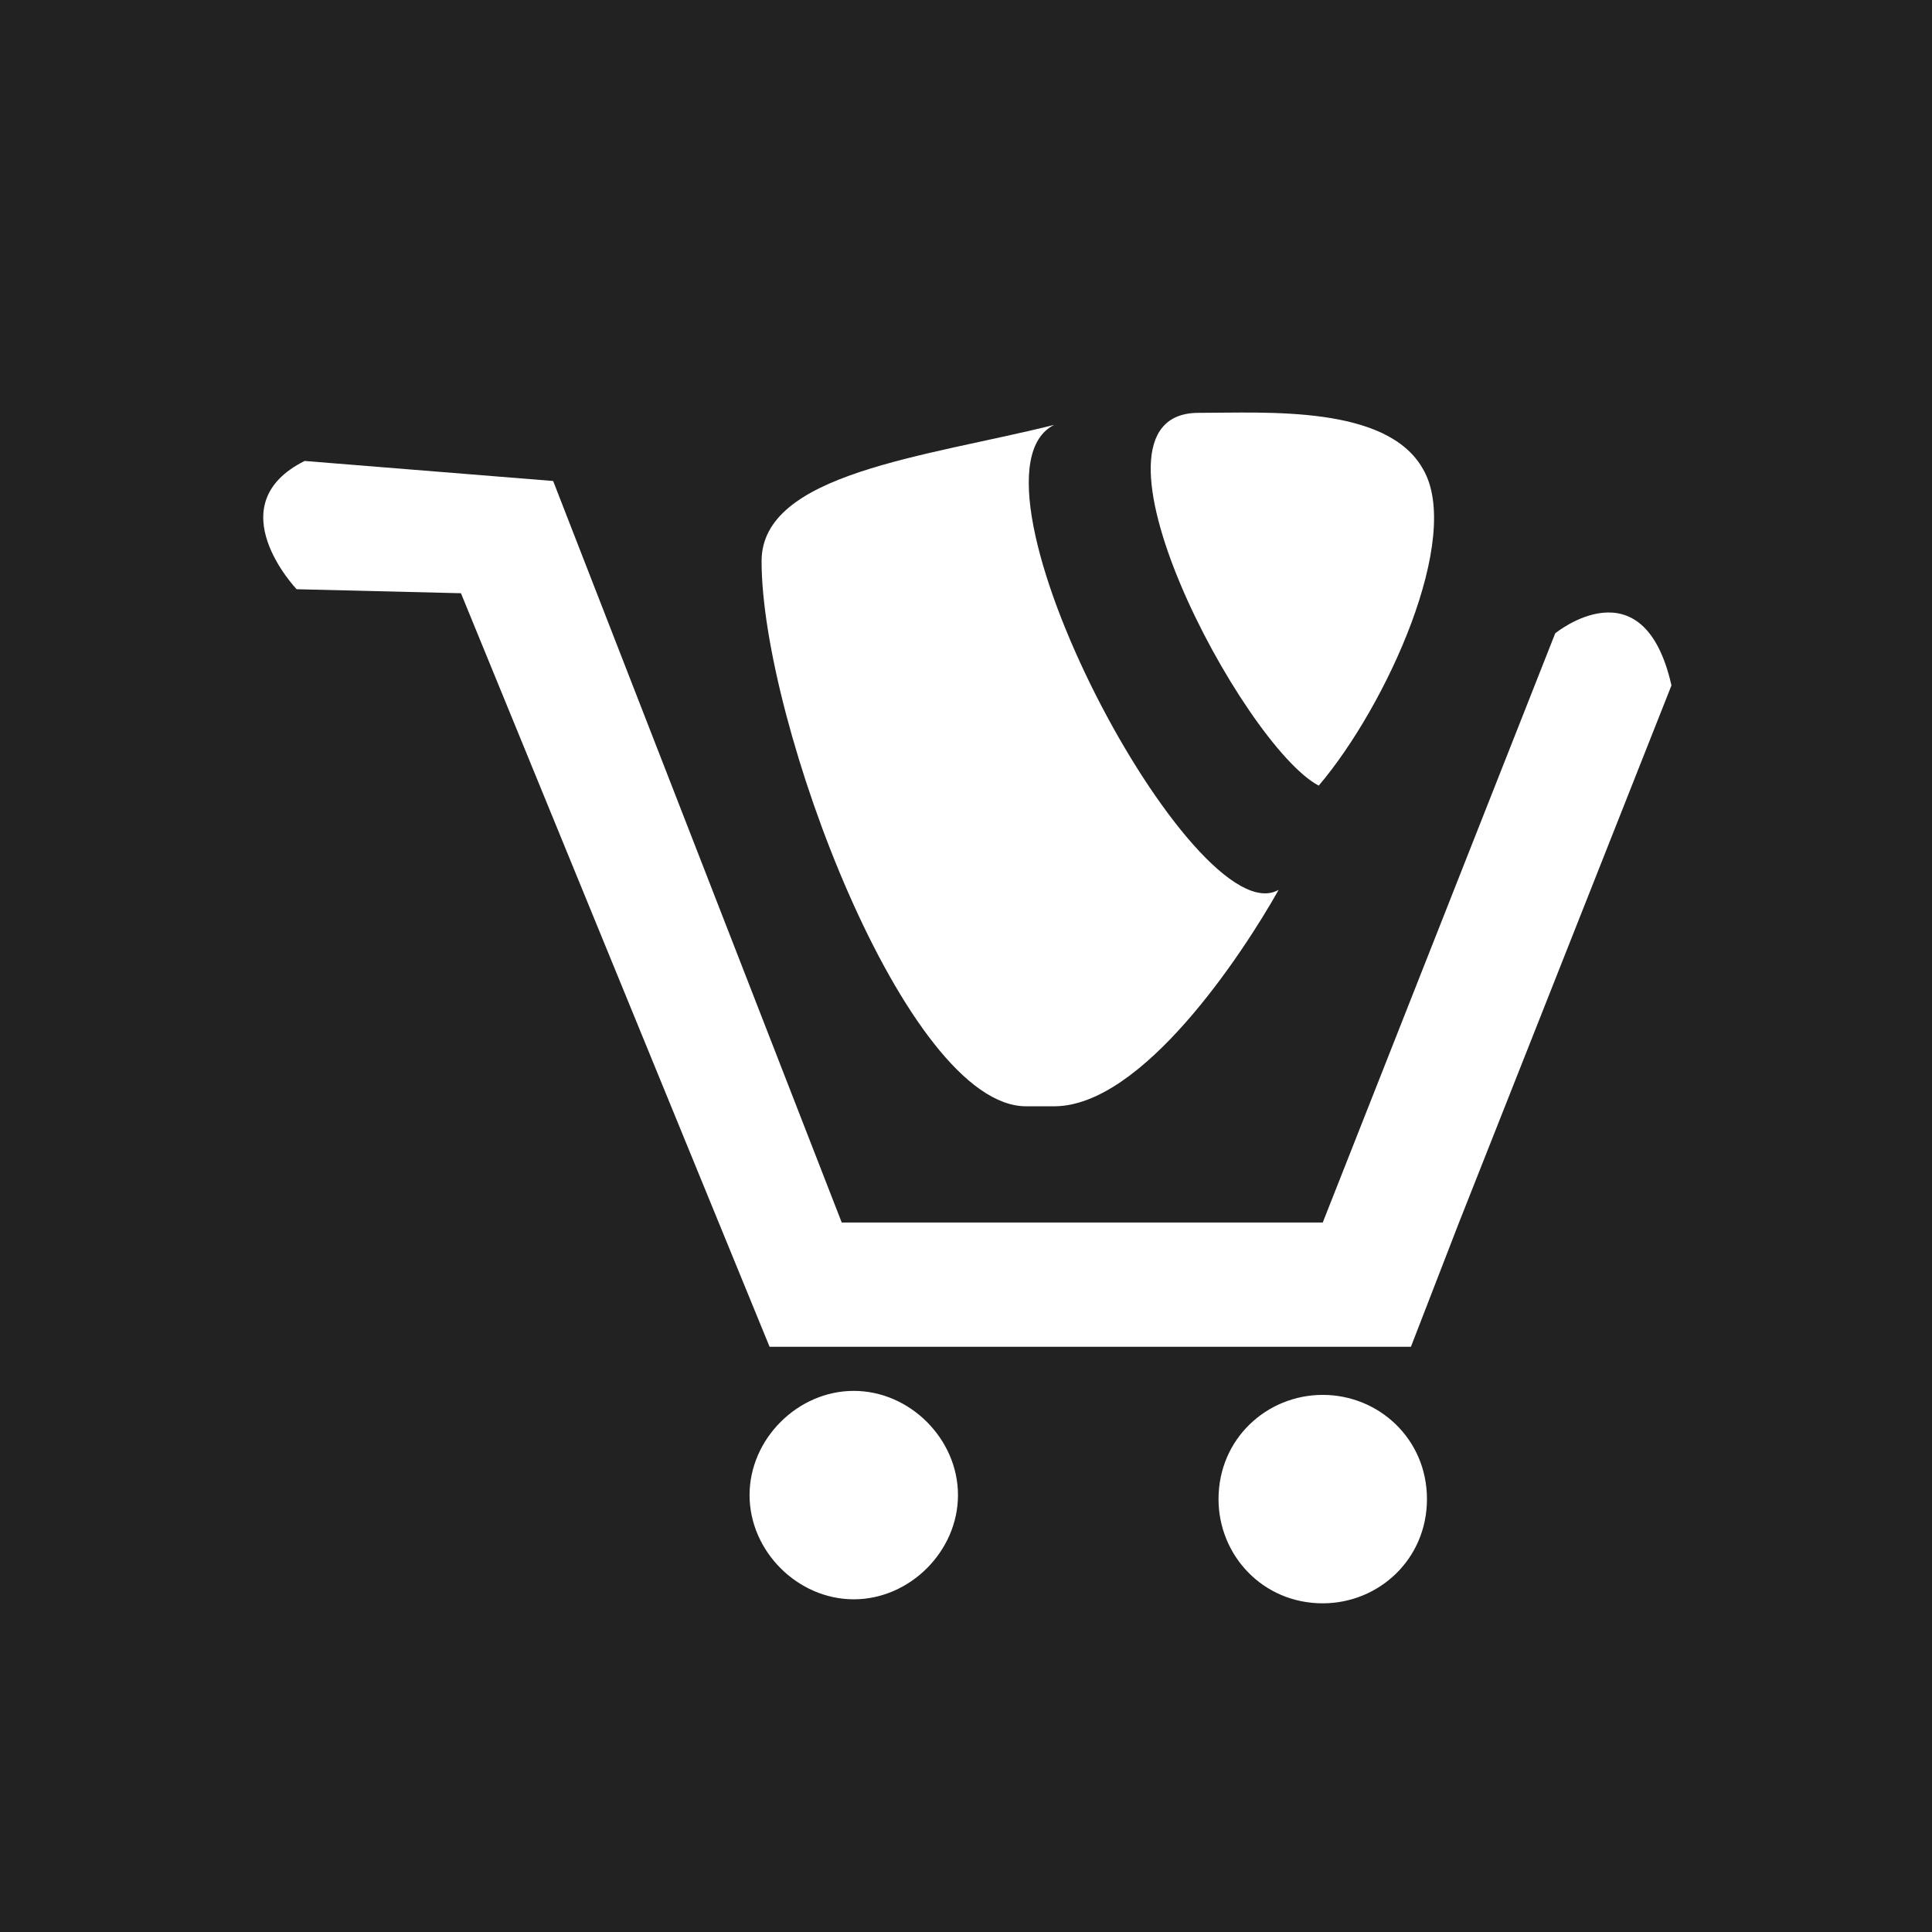
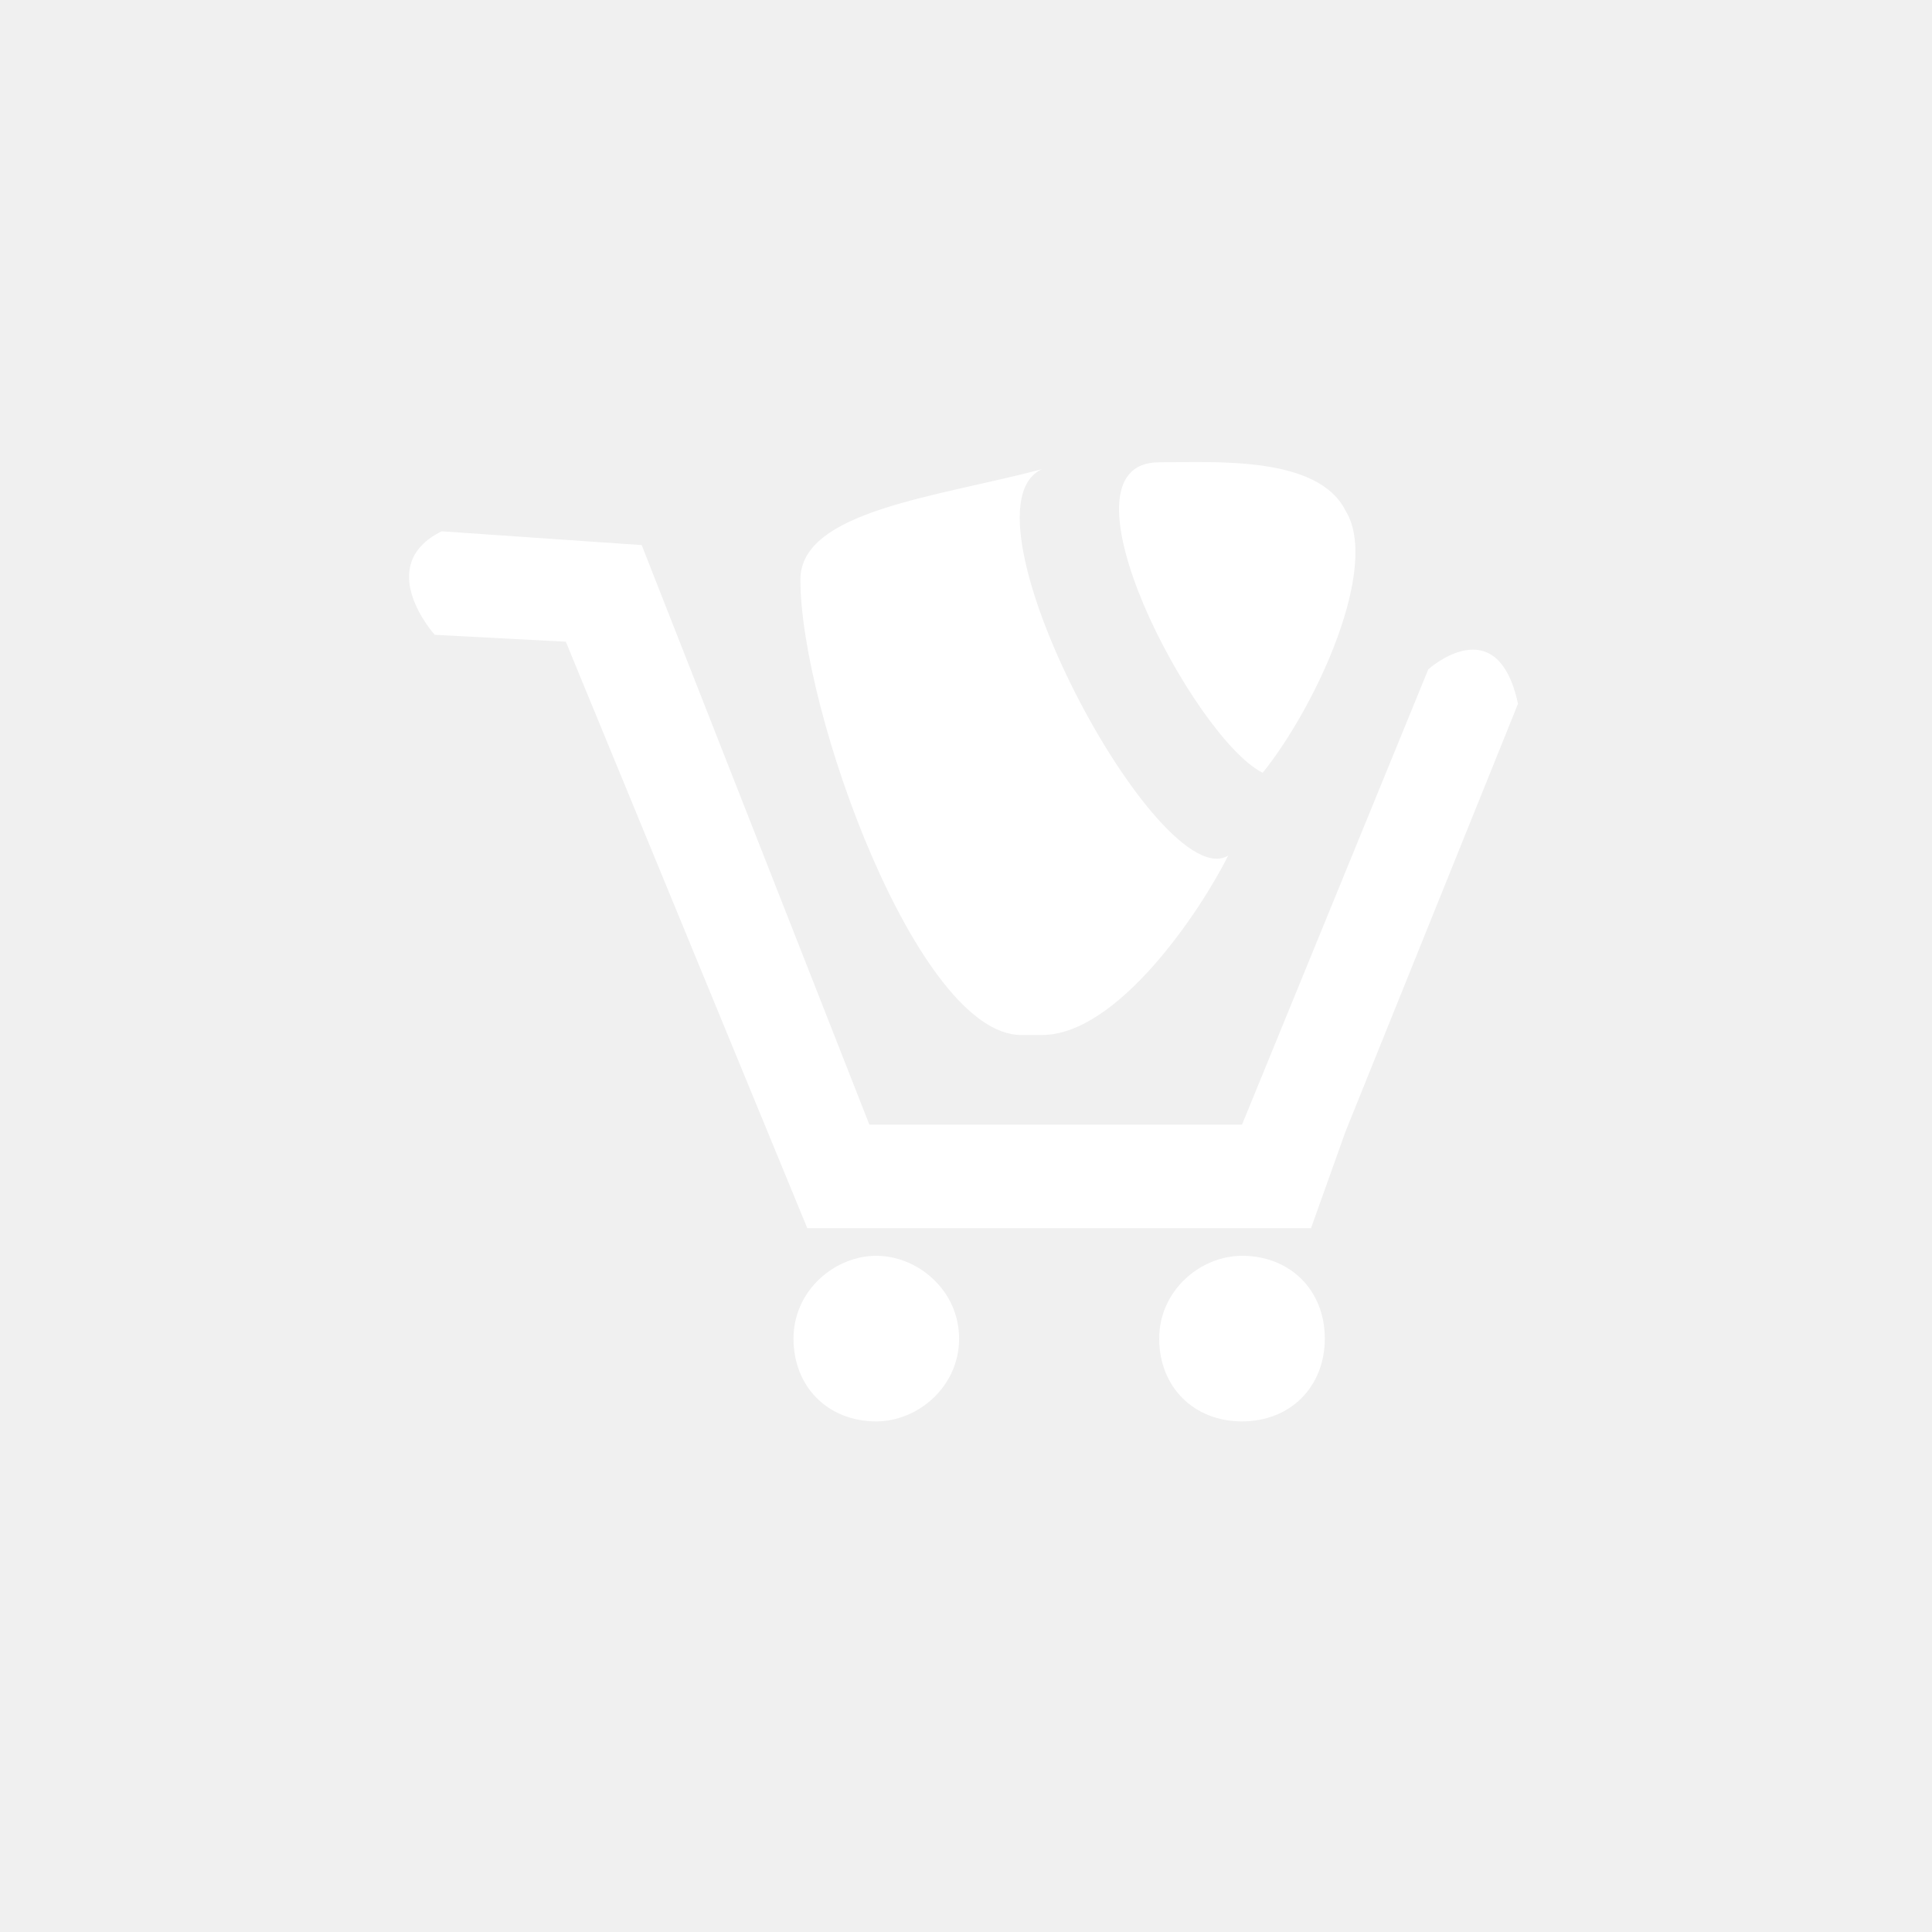
- <svg xmlns="http://www.w3.org/2000/svg" version="1.1" id="Layer_x5F_1_x5F_1" x="0px" y="0px" viewBox="0 0 48.2 48.2" enable-background="new 0 0 48.2 48.2" xml:space="preserve">
-   <rect x="0" y="60" fill-rule="evenodd" clip-rule="evenodd" fill="#1E2F40" width="48.2" height="48.2" />
-   <g>
-     <g>
-       <path fill="#3B7EB0" d="M-30.2,21.2c2.8-3.2,5.7-10,4.2-12.6c-1.5-2.6-6.3-2.2-9-2.2C-40.3,6.5-33.2,19.6-30.2,21.2z" />
-       <path fill="#3B7EB0" d="M-40.6,6.8c-5.1,1.3-11.7,2-11.7,5.5c0,6.4,5.7,21.6,10.5,21.6h1.1c3.5,0,7.5-6.1,8.9-8.6    C-35.1,27.2-44.9,8.9-40.6,6.8z" />
-     </g>
-     <path fill-rule="evenodd" clip-rule="evenodd" fill="#1E2F40" d="M-42.1,36.4c0.1-0.5,0.2-1.1,0.2-1.8l10.4,0l8-20.1   c0,0,2.9-2.5,3.9,1.7l-8.9,22.4l-13.6-0.9C-41.9,37-41.9,37.3-42.1,36.4z" />
-     <path fill-rule="evenodd" clip-rule="evenodd" fill="#1E2F40" d="M-47.6,34.4l-9.8-25l-8.3-0.7c-3,1.5-0.3,4.4-0.3,4.4l5.6,0.1   l10.4,25.4h21.6l1.7-4.3H-47.6z" />
-     <path fill-rule="evenodd" clip-rule="evenodd" fill="#1E2F40" d="M-47.2,40.1c1.9,0,3.5,1.6,3.5,3.5s-1.6,3.5-3.5,3.5   c-1.9,0-3.5-1.6-3.5-3.5S-49.1,40.1-47.2,40.1z" />
-     <path fill-rule="evenodd" clip-rule="evenodd" fill="#1E2F40" d="M-31.4,40.2c1.9,0,3.5,1.6,3.5,3.5c0,1.9-1.6,3.5-3.5,3.5   c-1.9,0-3.5-1.6-3.5-3.5C-34.8,41.7-33.3,40.2-31.4,40.2z" />
-   </g>
-   <rect x="68.6" y="116.7" fill-rule="evenodd" clip-rule="evenodd" fill="#1E2F40" width="48.2" height="48.2" />
-   <rect x="135.6" y="176.7" fill-rule="evenodd" clip-rule="evenodd" fill="#1E2F40" width="48.2" height="48.2" />
-   <path fill="#FFFFFF" d="M26.3,70.6C23.1,71.4,19,71.8,19,74c0,4,3.6,13.6,6.6,13.6h0.7c2.2,0,4.7-3.8,5.6-5.4  C29.8,83.4,23.7,71.9,26.3,70.6z M35.5,71.7c-0.9-1.6-3.9-1.4-5.6-1.4c-3.3,0,1.1,8.3,3,9.3C34.6,77.6,36.5,73.4,35.5,71.7z" />
-   <path fill-rule="evenodd" clip-rule="evenodd" fill="#FFFFFF" d="M41.7,77.1c-0.7-3.1-2.9-1.3-2.9-1.3L33,90.5H21L13.8,72l-6.2-0.5  c-2.2,1.1-0.2,3.2-0.2,3.2l4.1,0.1l7.7,18.8h16l1.2-3.1h0L41.7,77.1z M21.3,94.7c-1.4,0-2.6,1.2-2.6,2.6s1.2,2.6,2.6,2.6  c1.4,0,2.6-1.2,2.6-2.6S22.7,94.7,21.3,94.7z M33,94.8c-1.4,0-2.6,1.1-2.6,2.6c0,1.4,1.1,2.6,2.6,2.6c1.4,0,2.6-1.1,2.6-2.6  C35.6,95.9,34.4,94.8,33,94.8z" />
-   <rect x="0" y="0" fill-rule="evenodd" clip-rule="evenodd" fill="#222222" width="48.2" height="48.2" />
-   <path fill="#FFFFFF" d="M26.3,10.6C23.1,11.4,19,11.8,19,14c0,4,3.6,13.6,6.6,13.6h0.7c2.2,0,4.7-3.8,5.6-5.4  C29.8,23.4,23.7,11.9,26.3,10.6z M35.5,11.7c-0.9-1.6-3.9-1.4-5.6-1.4c-3.3,0,1.1,8.3,3,9.3C34.6,17.6,36.5,13.4,35.5,11.7z" />
-   <path fill-rule="evenodd" clip-rule="evenodd" fill="#FFFFFF" d="M41.7,17.1c-0.7-3.1-2.9-1.3-2.9-1.3L33,30.5H21L13.8,12l-6.2-0.5  c-2.2,1.1-0.2,3.2-0.2,3.2l4.1,0.1l7.7,18.8h16l1.2-3.1h0L41.7,17.1z M21.3,34.7c-1.4,0-2.6,1.2-2.6,2.6s1.2,2.6,2.6,2.6  c1.4,0,2.6-1.2,2.6-2.6S22.7,34.7,21.3,34.7z M33,34.8c-1.4,0-2.6,1.1-2.6,2.6c0,1.4,1.1,2.6,2.6,2.6c1.4,0,2.6-1.1,2.6-2.6  C35.6,35.9,34.4,34.8,33,34.8z" />
-   <rect x="135.7" y="176.7" display="none" fill-rule="evenodd" clip-rule="evenodd" fill="#92CFF4" width="48.2" height="48.2" />
-   <g>
-     <g>
-       <path fill="#FFFFFF" d="M176.3,196.8c-0.7-3.1-2.9-1.3-2.9-1.3l-5.8,14.7h-11.9l-7.3-18.5l-6.2-0.5c-2.2,1.1-0.2,3.2-0.2,3.2    l4.1,0.1l7.7,18.8h16l1.2-3.1h0L176.3,196.8z M156,214.4c-1.4,0-2.6,1.2-2.6,2.6c0,1.4,1.2,2.6,2.6,2.6s2.6-1.2,2.6-2.6    C158.6,215.5,157.4,214.4,156,214.4z M167.7,214.4c-1.4,0-2.6,1.1-2.6,2.6c0,1.4,1.1,2.6,2.6,2.6c1.4,0,2.6-1.1,2.6-2.6    C170.3,215.6,169.1,214.4,167.7,214.4z M155.4,203.1l5.7,0.3c0.5,0,1.3-0.3,1.7-0.7l10.2-10.2c0.4-0.4,0.4-1,0-1.4l-6.6-6.6    c-0.4-0.4-1-0.4-1.4,0l-10.2,10.2c-0.4,0.4-0.7,1.2-0.7,1.7l0.3,5.7C154.3,202.6,154.8,203.1,155.4,203.1z M156.9,197.7    c0.8-0.8,2.1-0.8,2.9,0c0.8,0.8,0.8,2.1,0,2.9c-0.8,0.8-2.1,0.8-2.9,0C156.1,199.7,156.1,198.5,156.9,197.7z" />
-     </g>
-   </g>
-   <path fill="#FFFFFF" d="M109.2,133.8c-0.3-1.3-0.9-1.8-1.5-1.8l0,0H82.6l-1.3-3.2l-6.2-0.5c-2.2,1.1-0.2,3.2-0.2,3.2l4.1,0.1  l7.7,18.8h16l1.2-3.1h0L109.2,133.8z M88.9,151.4c-1.4,0-2.6,1.2-2.6,2.6c0,1.4,1.2,2.6,2.6,2.6c1.4,0,2.6-1.2,2.6-2.6  C91.5,152.5,90.3,151.4,88.9,151.4z M100.6,151.4c-1.4,0-2.6,1.1-2.6,2.6c0,1.4,1.1,2.6,2.6,2.6c1.4,0,2.6-1.1,2.6-2.6  C103.2,152.6,102,151.4,100.6,151.4z" />
-   <g display="none">
-     <g display="inline">
-       <rect x="109.7" y="124.9" fill="#EE7401" width="1" height="31.4" />
-     </g>
-     <g display="inline">
-       <rect x="107.7" y="127.6" fill="#EE7401" width="1" height="28.7" />
-     </g>
-     <g display="inline">
-       <rect x="105.7" y="133.5" fill="#EE7401" width="1" height="22.8" />
-     </g>
-     <g display="inline">
-       <rect x="103.7" y="138.1" fill="#EE7401" width="1" height="18.1" />
-     </g>
-     <g display="inline">
-       <rect x="101.7" y="140" fill="#EE7401" width="1" height="16.3" />
-     </g>
-     <g display="inline">
-       <rect x="99.7" y="139.7" fill="#EE7401" width="1" height="16.6" />
-     </g>
-     <g display="inline">
-       <rect x="97.7" y="138.1" fill="#EE7401" width="1" height="18.1" />
-     </g>
-     <g display="inline">
-       <rect x="95.7" y="136.8" fill="#EE7401" width="1" height="19.5" />
-     </g>
-     <g display="inline">
-       <rect x="93.7" y="135.6" fill="#EE7401" width="1" height="20.7" />
-     </g>
-     <g display="inline">
-       <rect x="91.7" y="138.1" fill="#EE7401" width="1" height="18.1" />
-     </g>
-     <g display="inline">
-       <rect x="89.7" y="143.1" fill="#EE7401" width="1" height="13.2" />
-     </g>
-     <g display="inline">
-       <rect x="87.7" y="147.4" fill="#EE7401" width="1" height="8.9" />
-     </g>
-     <g display="inline">
-       <rect x="85.7" y="146.5" fill="#EE7401" width="1" height="9.7" />
-     </g>
-     <g display="inline">
-       <rect x="83.7" y="145" fill="#EE7401" width="1" height="11.3" />
-     </g>
-     <g display="inline">
-       <rect x="81.7" y="143.1" fill="#EE7401" width="1" height="13.2" />
-     </g>
-     <g display="inline">
-       <rect x="79.7" y="142.5" fill="#EE7401" width="1" height="13.8" />
-     </g>
-     <g display="inline">
-       <rect x="77.7" y="146" fill="#EE7401" width="1" height="10.3" />
-     </g>
-     <g display="inline">
-       <rect x="75.7" y="151.1" fill="#EE7401" width="1" height="5.2" />
-     </g>
-   </g>
-   <g>
-     <path fill="#FFFFFF" d="M112.4,127l-0.2-1.9l-0.4-2.9l-2.4,1.8l-1.5,1.2l-0.9,0.7l1.8,0.8l-3.9,9.1l-1.3,3.1l0,0.1l0,0c0,0,0,0,0,0   l-0.4-0.3l-0.6-0.4l-1.4-1l-4.7-3.5l-0.2-0.1c-0.1,0-0.1-0.1-0.1,0l-0.2,0.4l-0.4,0.7l-0.7,1.4l-1.3,2.5l-3.1,5.9l-0.1,0.1   c0,0.1,0,0.1-0.1,0l-0.3-0.2l-0.5-0.3l-1.1-0.7l-3.9-2.5l-1.4-0.9c-0.1-0.1-0.1,0-0.1,0.1l-0.1,0.1l-0.3,0.6l-1.1,2.4l-1.7,3.8   l-3.2,7l2,0.9l3.2-7l1.5-3.2l0.5-1.1l0.1-0.3c0,0,0-0.1,0.1-0.1l0.1,0.1l0.5,0.3l2.6,1.6l2.2,1.4l1.1,0.7l0.6,0.4   c0,0,0.1,0.1,0.1,0l0.1-0.1l0.2-0.3l4.1-7.8l0.8-1.6l0.5-1l0.1-0.2c0-0.1,0.1,0,0.1,0.1l2.8,2.1l2.4,1.8l1.3,0.9l1,0.7   c0,0,0.1,0,0.1,0.1l0-0.1l0.1-0.2l2.3-5.5l3.9-9.1l1.8,0.8L112.4,127z" />
-   </g>
-   <g>
-     <path fill="#1E2F40" d="M106.5,131.9l-1.6,3.7l-1.3,3.1l0,0.1l0,0c0,0,0,0,0,0l-0.4-0.3l-0.6-0.4l-1.4-1l-4.7-3.5l-0.2-0.1   c-0.1,0-0.1-0.1-0.1,0l-0.2,0.4l-0.4,0.7l-0.7,1.4l-1.3,2.5l-3.1,5.9l-0.1,0.1c0,0.1,0,0.1-0.1,0l-0.3-0.2l-0.5-0.3l-1.1-0.7   l-3.9-2.5l-1.4-0.9c-0.1-0.1-0.1,0-0.1,0.1l-0.1,0.1l-0.3,0.6l1.2,2.8l0.1-0.3c0,0,0-0.1,0.1-0.1l0.1,0.1l0.5,0.3l2.6,1.6l2.2,1.4   l1.1,0.7l0.6,0.4c0,0,0.1,0.1,0.1,0l0.1-0.1l0.2-0.3l4.1-7.8l0.8-1.6l0.5-1l0.1-0.2c0-0.1,0.1,0,0.1,0.1l2.8,2.1l2.4,1.8l1.3,0.9   l1,0.7c0,0,0.1,0,0.1,0.1l0-0.1l0.1-0.2l2.3-5.5l1.7-4.1L106.5,131.9z" />
-   </g>
-   <path fill="#1E2F40" d="M196.2,55.1c-0.3-1.3-0.9-1.8-1.5-1.8l0,0h-25.2l-1.3-3.2l-6.2-0.5c-2.2,1.1-0.2,3.2-0.2,3.2l4.1,0.1  l7.7,18.8h16l1.2-3.1h0L196.2,55.1z M175.9,72.7c-1.4,0-2.6,1.2-2.6,2.6c0,1.4,1.2,2.6,2.6,2.6c1.4,0,2.6-1.2,2.6-2.6  C178.5,73.9,177.3,72.7,175.9,72.7z M187.6,72.8c-1.4,0-2.6,1.1-2.6,2.6c0,1.4,1.1,2.6,2.6,2.6c1.4,0,2.6-1.1,2.6-2.6  C190.2,73.9,189,72.8,187.6,72.8z" />
-   <g>
-     <path fill="#EE7401" d="M200.9,47.4l-0.3-2.1l-0.4-3.2l-2.6,1.9l-1.7,1.3l-1,0.8l1.9,0.8l-4.2,9.9l-1.4,3.3l0,0.1l0,0c0,0,0,0,0,0   l-0.5-0.4l-0.6-0.5l-1.5-1.1l-5.1-3.8l-0.2-0.1c-0.1,0-0.1-0.1-0.1,0l-0.2,0.4l-0.4,0.8l-0.8,1.5l-1.4,2.7l-3.4,6.4l-0.1,0.1   c0,0.1,0,0.1-0.1,0.1l-0.3-0.2l-0.6-0.4l-1.2-0.8l-4.3-2.7l-1.5-1c-0.1-0.1-0.1,0-0.1,0.1l-0.1,0.2l-0.3,0.6l-1.2,2.6l-1.9,4.1   l-3.4,7.6l2.2,1l3.4-7.6l1.6-3.5l0.5-1.2l0.1-0.3c0,0,0-0.1,0.1-0.1l0.1,0.1l0.6,0.4l2.8,1.8l2.3,1.5l1.2,0.8l0.6,0.4   c0,0,0.1,0.1,0.1,0l0.1-0.2l0.2-0.3l4.4-8.4l0.9-1.7l0.6-1.1l0.1-0.2c0-0.1,0.1,0.1,0.2,0.1l3,2.2l2.6,1.9l1.4,1l1,0.8   c0,0,0.1,0,0.1,0.1l0-0.1l0.1-0.2l2.5-6l4.2-9.9l1.9,0.8L200.9,47.4z" />
-   </g>
-   <g>
-     <path fill="#1E2F40" d="M154.8-58.2c-0.3-1.3-0.9-1.8-1.5-1.8l0,0h-25.2l-1.3-3.2l-6.2-0.5c-2.2,1.1-0.2,3.2-0.2,3.2l4.1,0.1   l7.7,18.8h16l1.2-3.1h0L154.8-58.2z M134.4-40.6c-1.4,0-2.6,1.2-2.6,2.6c0,1.4,1.2,2.6,2.6,2.6c1.4,0,2.6-1.2,2.6-2.6   C137-39.5,135.9-40.6,134.4-40.6z M146.2-40.6c-1.4,0-2.6,1.1-2.6,2.6c0,1.4,1.1,2.6,2.6,2.6c1.4,0,2.6-1.1,2.6-2.6   C148.7-39.4,147.6-40.6,146.2-40.6z" />
-     <line fill="none" stroke="#EE7401" stroke-miterlimit="10" x1="155.8" y1="-67.1" x2="155.8" y2="-35.7" />
-     <line fill="none" stroke="#EE7401" stroke-miterlimit="10" x1="153.8" y1="-64.4" x2="153.8" y2="-35.7" />
-     <line fill="none" stroke="#EE7401" stroke-miterlimit="10" x1="151.8" y1="-58.5" x2="151.8" y2="-35.7" />
-     <line fill="none" stroke="#EE7401" stroke-miterlimit="10" x1="149.8" y1="-53.9" x2="149.8" y2="-35.7" />
-     <line fill="none" stroke="#EE7401" stroke-miterlimit="10" x1="147.8" y1="-52" x2="147.8" y2="-35.7" />
-     <line fill="none" stroke="#EE7401" stroke-miterlimit="10" x1="145.8" y1="-52.3" x2="145.8" y2="-35.7" />
-     <line fill="none" stroke="#EE7401" stroke-miterlimit="10" x1="143.8" y1="-53.9" x2="143.8" y2="-35.7" />
-     <line fill="none" stroke="#EE7401" stroke-miterlimit="10" x1="141.8" y1="-55.2" x2="141.8" y2="-35.7" />
-     <line fill="none" stroke="#EE7401" stroke-miterlimit="10" x1="139.8" y1="-56.4" x2="139.8" y2="-35.7" />
-     <line fill="none" stroke="#EE7401" stroke-miterlimit="10" x1="137.8" y1="-53.9" x2="137.8" y2="-35.7" />
-     <line fill="none" stroke="#EE7401" stroke-miterlimit="10" x1="135.8" y1="-48.9" x2="135.8" y2="-35.7" />
-     <line fill="none" stroke="#EE7401" stroke-miterlimit="10" x1="133.8" y1="-44.6" x2="133.8" y2="-35.7" />
-     <line fill="none" stroke="#EE7401" stroke-miterlimit="10" x1="131.8" y1="-45.5" x2="131.8" y2="-35.7" />
-     <line fill="none" stroke="#EE7401" stroke-miterlimit="10" x1="129.8" y1="-47" x2="129.8" y2="-35.7" />
-     <line fill="none" stroke="#EE7401" stroke-miterlimit="10" x1="127.8" y1="-48.9" x2="127.8" y2="-35.7" />
-     <line fill="none" stroke="#EE7401" stroke-miterlimit="10" x1="125.8" y1="-49.5" x2="125.8" y2="-35.7" />
-     <line fill="none" stroke="#EE7401" stroke-miterlimit="10" x1="123.8" y1="-46" x2="123.8" y2="-35.7" />
-     <line fill="none" stroke="#EE7401" stroke-miterlimit="10" x1="121.8" y1="-40.9" x2="121.8" y2="-35.7" />
-     <g>
-       <g>
-         <g>
-           <path fill="#F0841E" d="M120.8-35.7l3.4-7.6l1.6-3.5l0.5-1.2l0.1-0.3c0,0,0-0.1,0.1-0.1l0.1,0.1l0.6,0.4l2.8,1.8l2.3,1.5      l1.2,0.8l0.6,0.4c0,0,0.1,0.1,0.1,0l0.1-0.2l0.2-0.3l4.4-8.4l0.9-1.7l0.4-0.7l0.2-0.4l0.1-0.2c0-0.1,0.1,0.1,0.2,0.1l3,2.2      l2.6,1.9l1.4,1l0.7,0.5l0.3,0.3c0,0,0.1,0,0.1,0.1l0-0.1l0.1-0.2l2.5-6l4.2-9.9l1.9,0.8l-0.2-1.3l-0.3-2.1l-0.4-3.2l-2.6,1.9      l-1.7,1.3l-1,0.8l1.9,0.8l-4.2,9.9l-1.4,3.3l0,0.1l0,0c0,0,0,0,0,0l-0.2-0.1l-0.3-0.2l-0.6-0.5l-1.5-1.1l-5.1-3.8l-0.2-0.1      c-0.1,0-0.1-0.1-0.1,0l-0.2,0.4l-0.4,0.8l-0.8,1.5l-1.4,2.7l-3.4,6.4l-0.1,0.1c0,0.1,0,0.1-0.1,0.1l-0.3-0.2l-0.6-0.4l-1.2-0.8      L127-51l-1.2-0.8l-0.3-0.2c-0.1-0.1-0.1,0-0.1,0.1l-0.1,0.2l-0.3,0.6l-1.2,2.6l-1.9,4.1l-3.4,7.6L120.8-35.7z" />
-         </g>
-       </g>
-     </g>
-   </g>
+ <svg xmlns="http://www.w3.org/2000/svg" version="1.1" id="Ebene_1" x="0px" y="0px" viewBox="0 0 28 28" style="enable-background:new 0 0 28 28;" xml:space="preserve">
+   <style type="text/css">
+ 	.st0{fill:#FFFFFF;}
+ </style>
+   <path class="st0" d="M12.7,18.2c-0.6,0-1.2,0.5-1.2,1.2s0.5,1.2,1.2,1.2c0.6,0,1.2-0.5,1.2-1.2S13.3,18.2,12.7,18.2z M22,10.2  c-0.3-1.4-1.3-0.5-1.3-0.5L18,16.3h-5.4L9.3,7.9L6.4,7.7c-1,0.5-0.1,1.5-0.1,1.5l1.9,0.1l3.5,8.5h7.3l0.5-1.4l0,0L22,10.2z M18,18.2  c-0.6,0-1.2,0.5-1.2,1.2s0.5,1.2,1.2,1.2s1.2-0.5,1.2-1.2S18.7,18.2,18,18.2z M15.1,6.8c-1.5,0.4-3.5,0.6-3.5,1.6  c0,1.9,1.7,6.6,3.2,6.6h0.3c1.1,0,2.3-1.8,2.7-2.6C16.8,13,13.8,7.4,15.1,6.8z M19.5,7.4c-0.4-0.8-1.9-0.7-2.7-0.7  c-1.6,0,0.5,4,1.5,4.5C19.1,10.2,20,8.2,19.5,7.4z" />
</svg>
